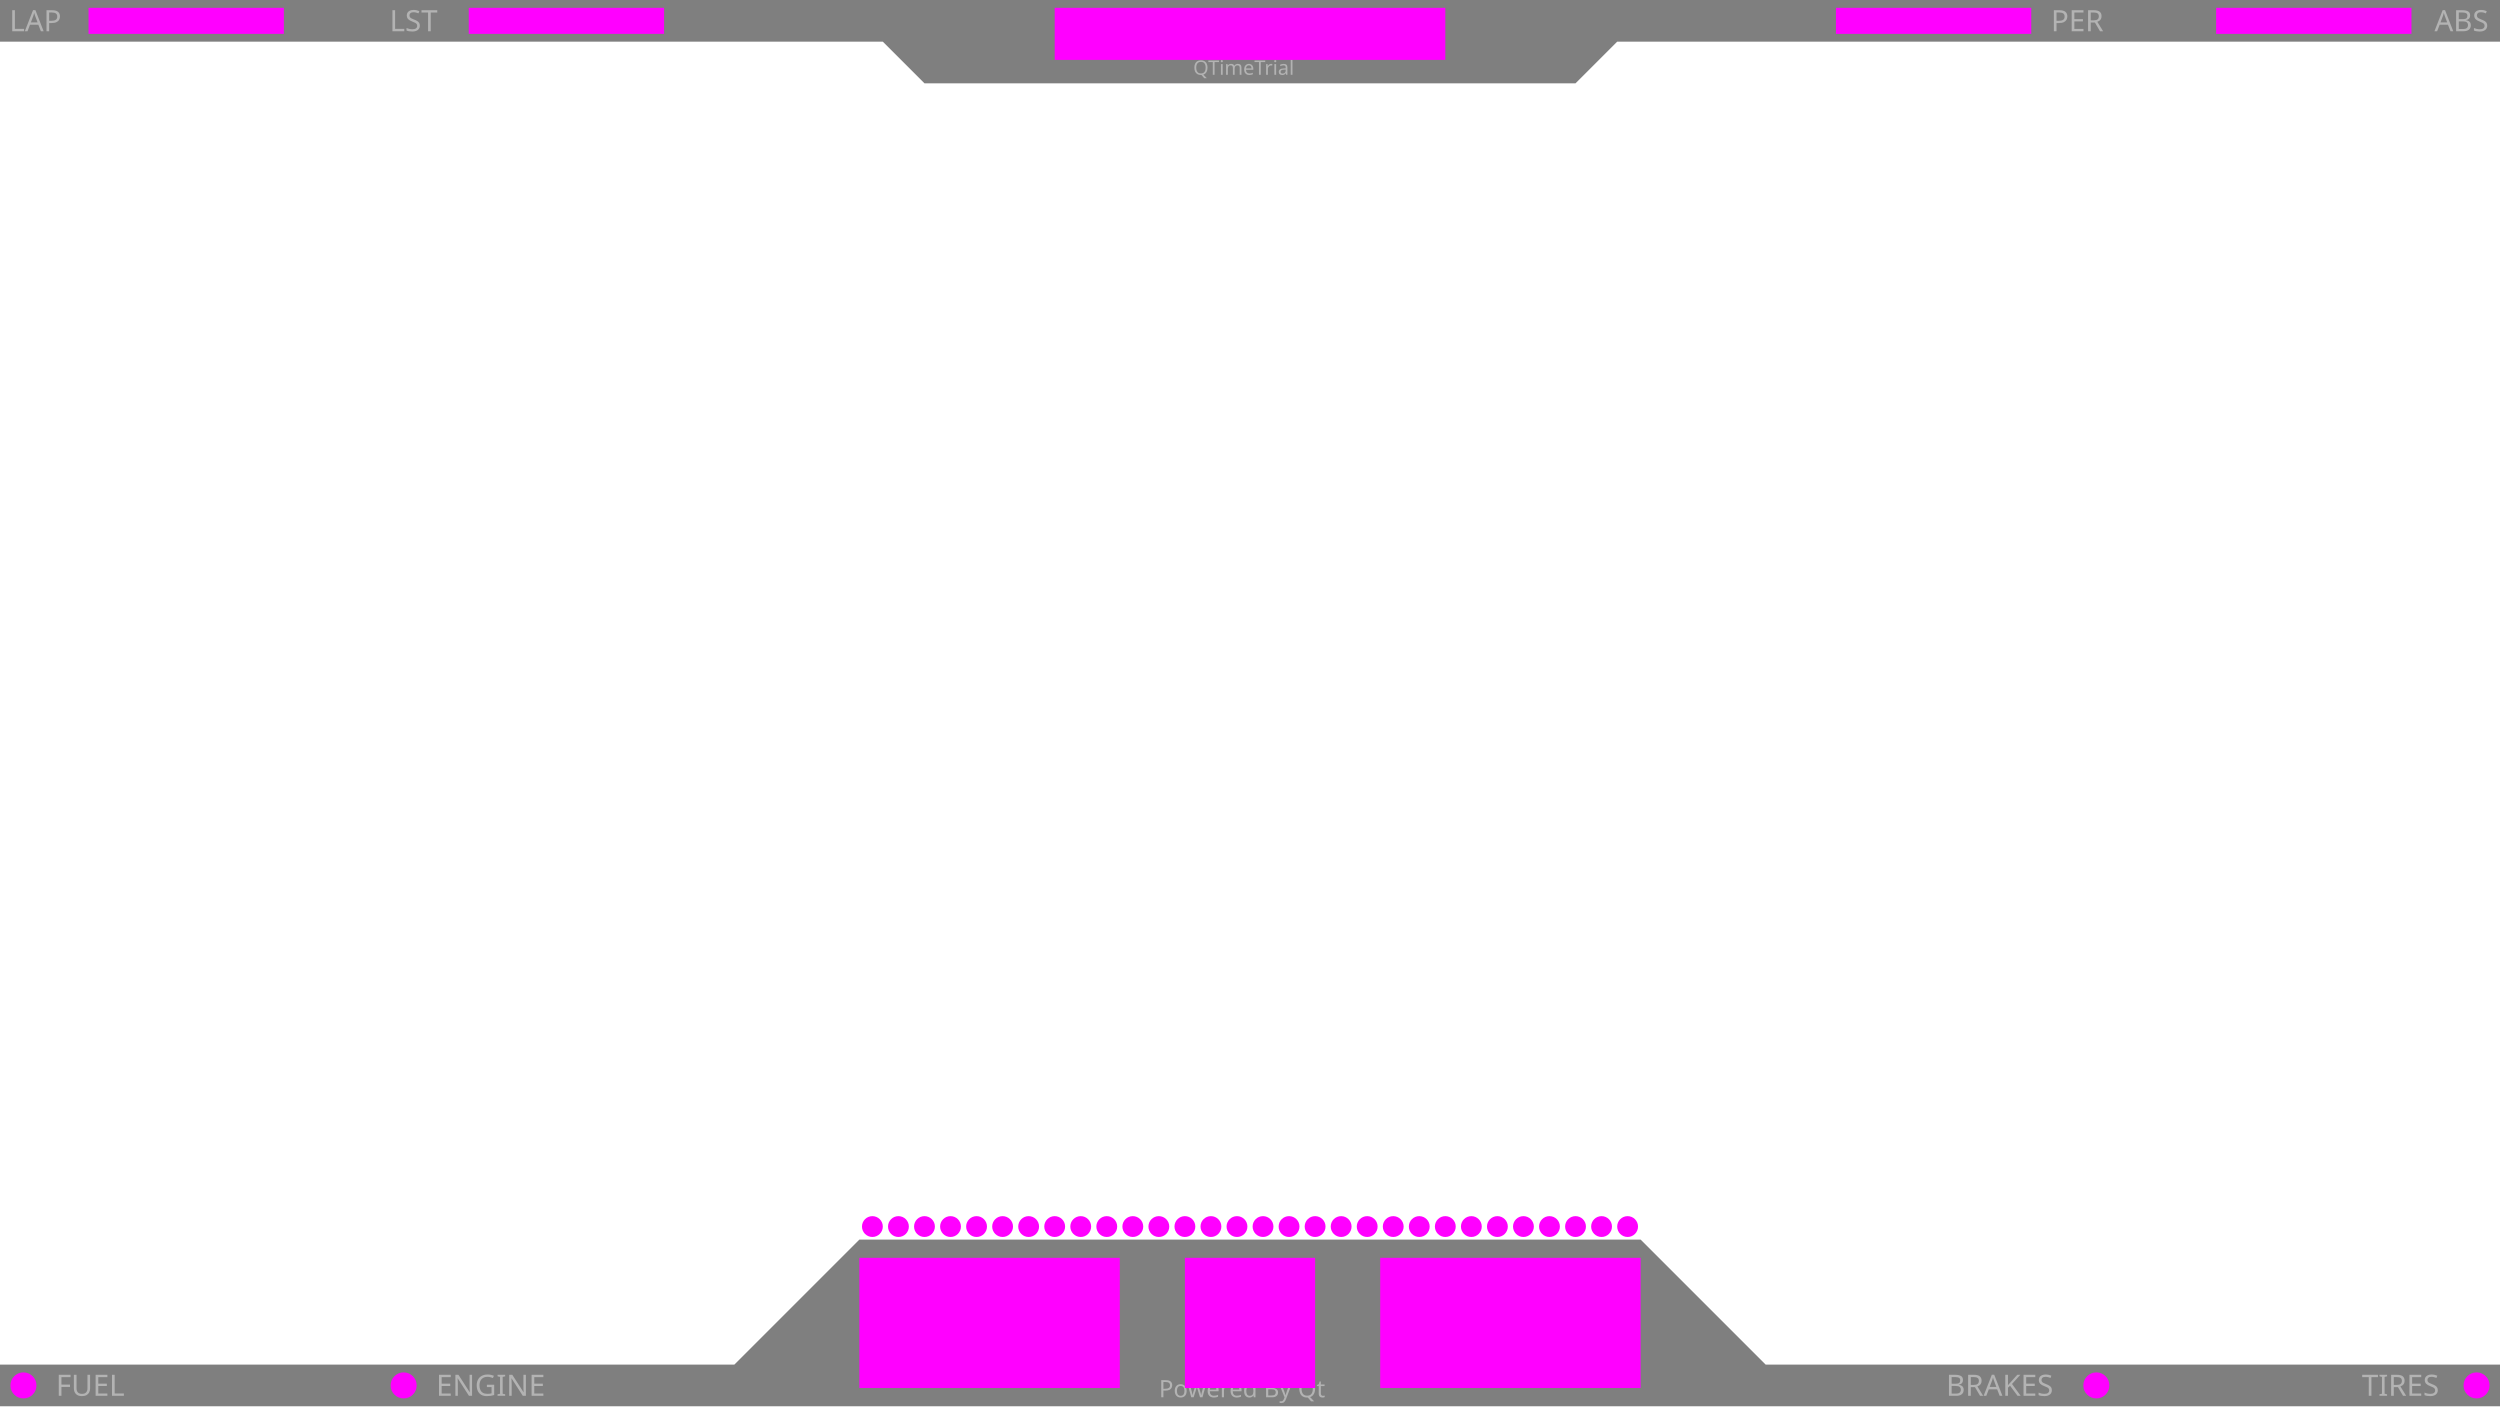
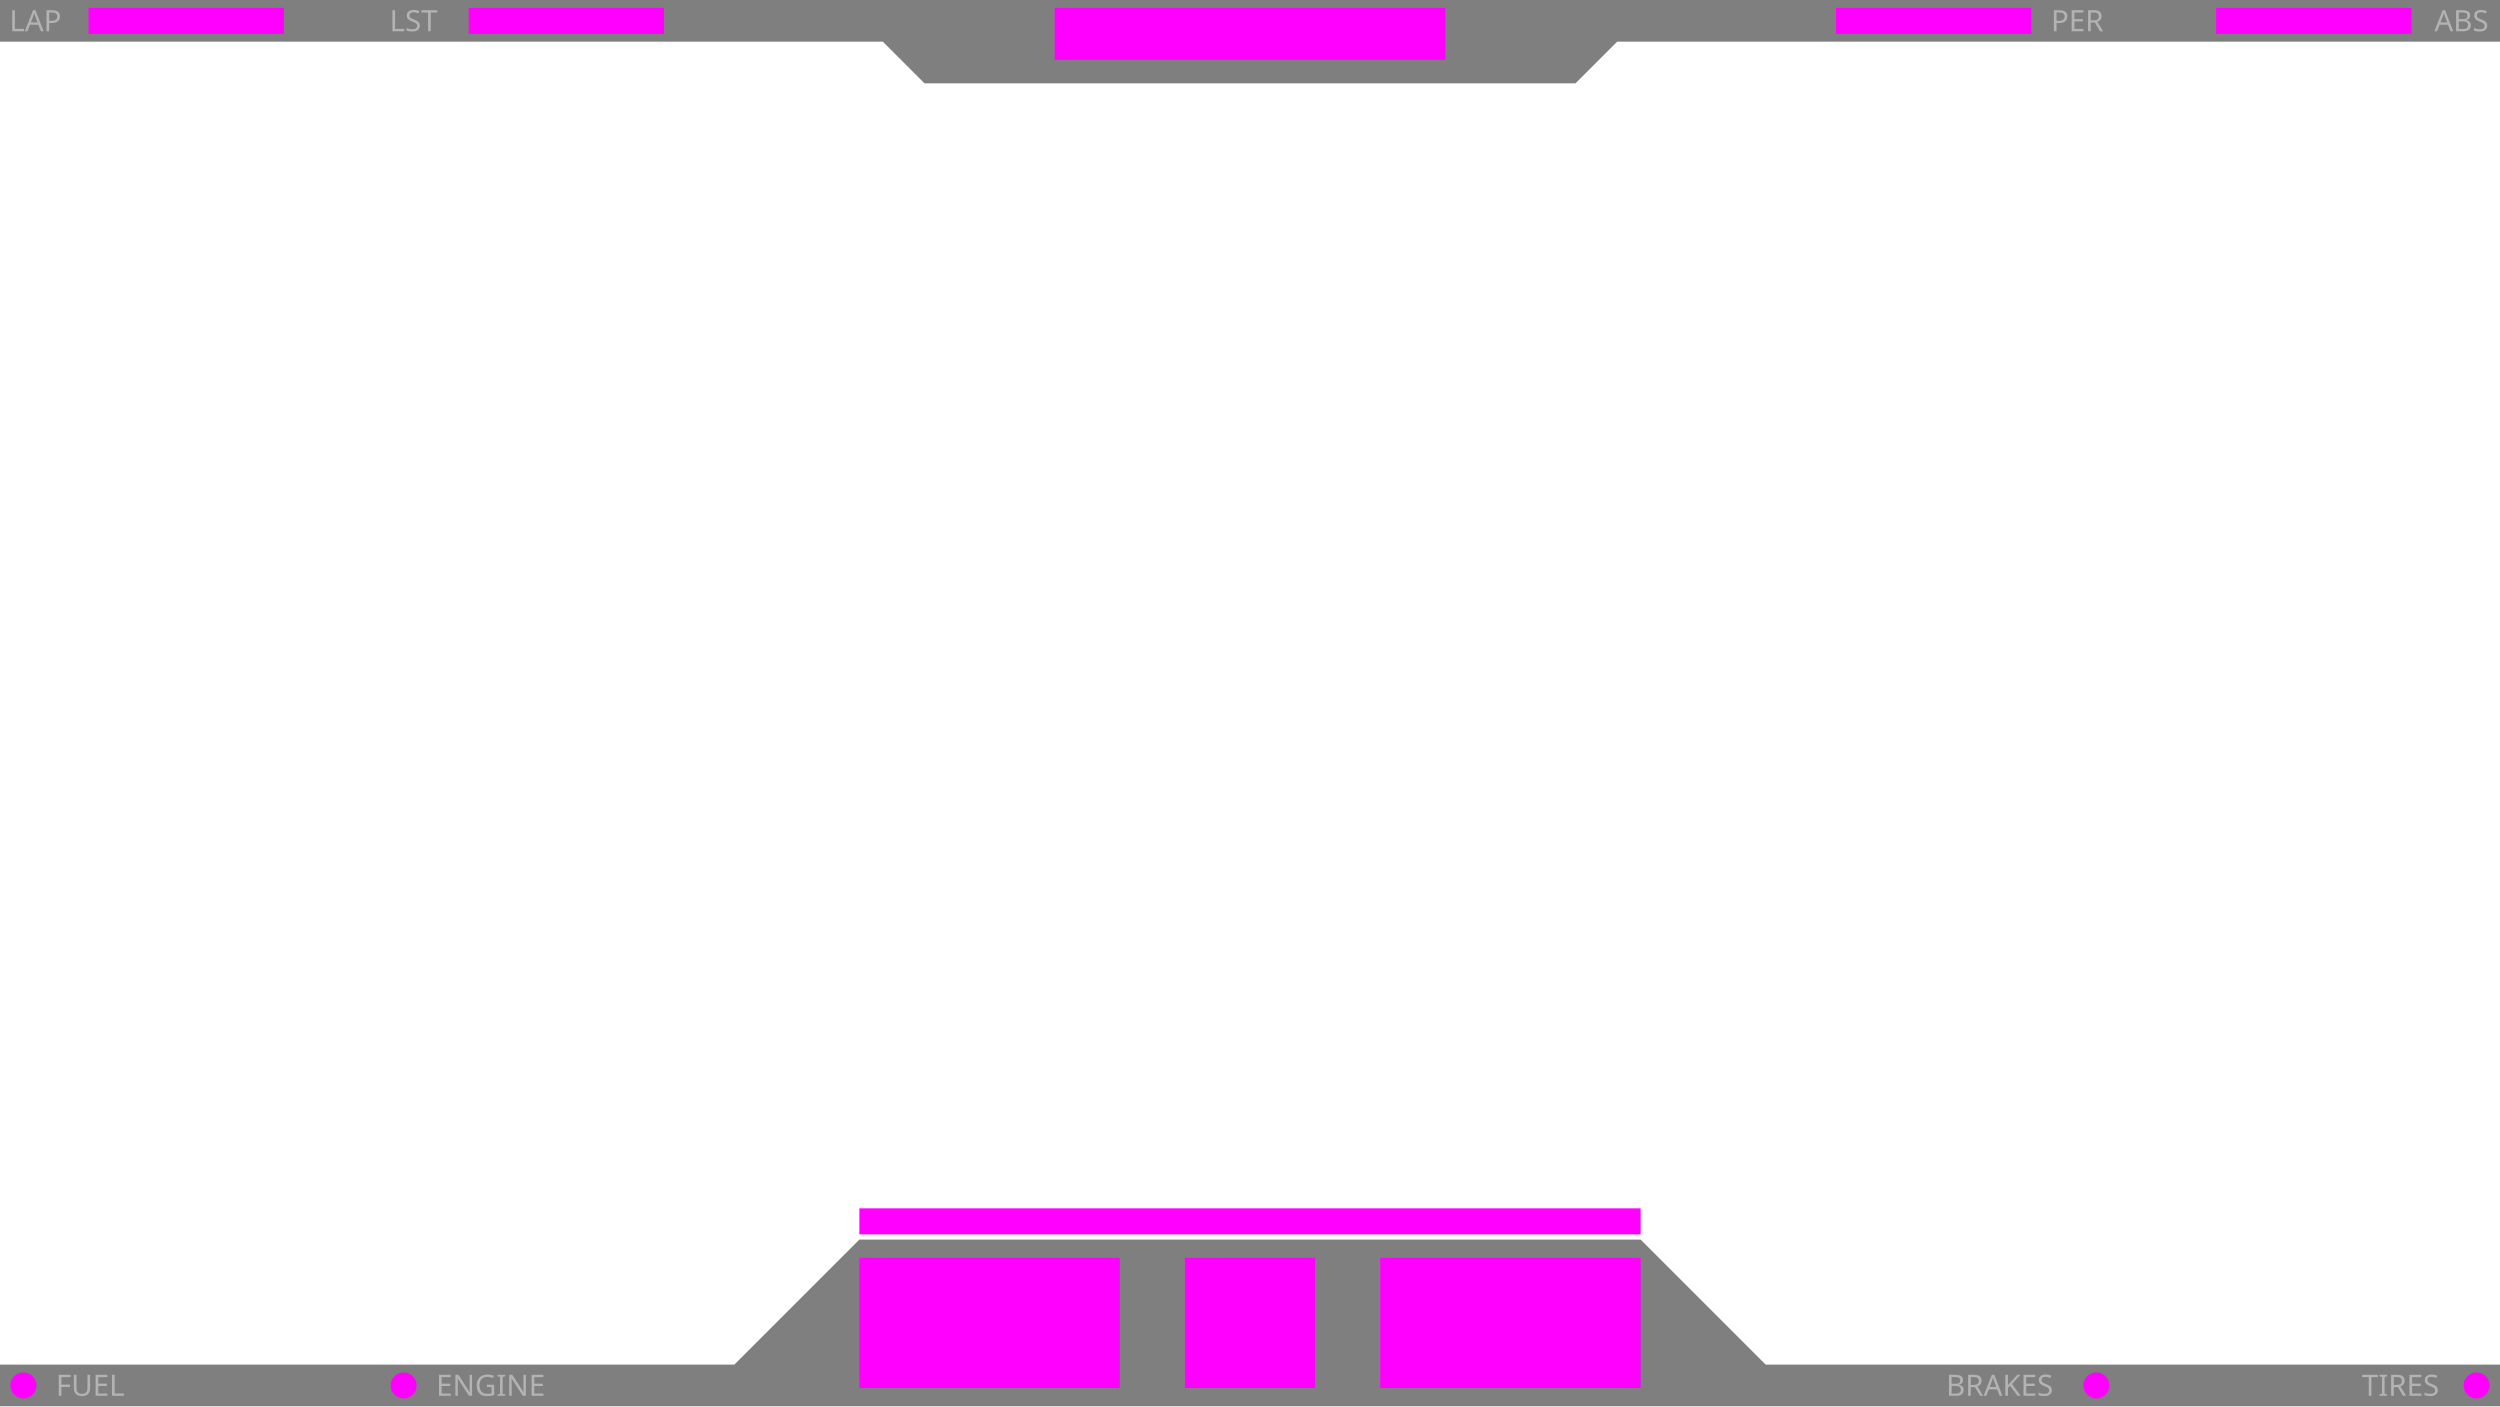
<svg xmlns="http://www.w3.org/2000/svg" xmlns:xlink="http://www.w3.org/1999/xlink" width="1920" height="1080" id="svg2" version="1.1">
  <defs id="defs4">
    <linearGradient id="linearGradient4676">
      <stop style="stop-color:#ff0000;stop-opacity:1;" offset="0" id="stop4678" />
      <stop style="stop-color:#640000;stop-opacity:1;" offset="1" id="stop4680" />
    </linearGradient>
    <linearGradient id="linearGradient4897">
      <stop id="stop4899" offset="0" style="stop-color:#ff0000;stop-opacity:1;" />
      <stop style="stop-color:#c80000;stop-opacity:1;" offset="0.85" id="stop4901" />
      <stop id="stop4903" offset="1" style="stop-color:#640000;stop-opacity:1;" />
    </linearGradient>
    <linearGradient id="linearGradient4873">
      <stop style="stop-color:#ffff00;stop-opacity:1;" offset="0" id="stop4875" />
      <stop id="stop4877" offset="0.85" style="stop-color:#c8c800;stop-opacity:1;" />
      <stop style="stop-color:#646400;stop-opacity:1;" offset="1" id="stop4879" />
    </linearGradient>
    <linearGradient id="linearGradient4847">
      <stop id="stop4849" offset="0" style="stop-color:#00ff00;stop-opacity:1;" />
      <stop style="stop-color:#00c800;stop-opacity:1;" offset="0.85" id="stop4851" />
      <stop id="stop4853" offset="1" style="stop-color:#006400;stop-opacity:1;" />
    </linearGradient>
    <linearGradient id="linearGradient4274">
      <stop style="stop-color:#000000;stop-opacity:1;" offset="0" id="stop4276" />
      <stop id="stop4282" offset="0.85" style="stop-color:#646464;stop-opacity:1;" />
      <stop style="stop-color:#c8c8c8;stop-opacity:1;" offset="1" id="stop4278" />
    </linearGradient>
    <radialGradient xlink:href="#linearGradient4847" id="radialGradient7056" gradientUnits="userSpaceOnUse" gradientTransform="matrix(1,0,0,0.9733333,0,17.51327)" cx="409.112" cy="656.746" fx="409.112" fy="656.746" r="75.761" />
    <radialGradient xlink:href="#linearGradient4847" id="radialGradient7058" gradientUnits="userSpaceOnUse" gradientTransform="matrix(1,0,0,0.9733333,0,17.51327)" cx="409.112" cy="656.746" fx="409.112" fy="656.746" r="75.761" />
    <radialGradient xlink:href="#linearGradient4847" id="radialGradient7060" gradientUnits="userSpaceOnUse" gradientTransform="matrix(1,0,0,0.9733333,0,17.51327)" cx="409.112" cy="656.746" fx="409.112" fy="656.746" r="75.761" />
    <radialGradient xlink:href="#linearGradient4873" id="radialGradient7062" gradientUnits="userSpaceOnUse" gradientTransform="matrix(1,0,0,0.9733333,0,17.51327)" cx="409.112" cy="656.746" fx="409.112" fy="656.746" r="75.761" />
    <radialGradient xlink:href="#linearGradient4873" id="radialGradient7064" gradientUnits="userSpaceOnUse" gradientTransform="matrix(1,0,0,0.9733333,0,17.51327)" cx="409.112" cy="656.746" fx="409.112" fy="656.746" r="75.761" />
    <radialGradient xlink:href="#linearGradient4873" id="radialGradient7066" gradientUnits="userSpaceOnUse" gradientTransform="matrix(1,0,0,0.9733333,0,17.51327)" cx="409.112" cy="656.746" fx="409.112" fy="656.746" r="75.761" />
    <radialGradient xlink:href="#linearGradient4873" id="radialGradient7068" gradientUnits="userSpaceOnUse" gradientTransform="matrix(1,0,0,0.9733333,0,17.51327)" cx="409.112" cy="656.746" fx="409.112" fy="656.746" r="75.761" />
    <radialGradient xlink:href="#linearGradient4897" id="radialGradient7070" gradientUnits="userSpaceOnUse" gradientTransform="matrix(1,0,0,0.9733333,0,17.51327)" cx="409.112" cy="656.746" fx="409.112" fy="656.746" r="75.761" />
    <radialGradient xlink:href="#linearGradient4897" id="radialGradient7072" gradientUnits="userSpaceOnUse" gradientTransform="matrix(1,0,0,0.9733333,0,17.51327)" cx="409.112" cy="656.746" fx="409.112" fy="656.746" r="75.761" />
  </defs>
  <g id="layer1">
    <path style="display:inline;opacity:0.5;fill:#000000;fill-opacity:1;stroke:none" d="m 0,0 0,32 678,0 32,32 500,0 32,-32 678,0 0,-32 L 0,0 z" id="rect3078" />
    <text xml:space="preserve" style="font-size:22.63px;font-style:normal;font-weight:normal;line-height:125%;letter-spacing:0px;word-spacing:0px;fill:#b3b3b3;fill-opacity:1;stroke:none;font-family:Sans" x="7.204" y="24" id="text4012">
      <tspan id="tspan4014" x="7.204" y="24" style="font-style:normal;font-variant:normal;font-weight:normal;font-stretch:normal;fill:#b3b3b3;font-family:Bitwise;-inkscape-font-specification:Bitwise">LAP</tspan>
    </text>
    <path style="opacity:0.5;fill:#000000;fill-opacity:1;stroke:none;display:inline" d="m 660,952 -96,96 -564,0 0,32 1920,0 0,-32 -564,0 -96,-96 -600,0 z" id="path3082" />
    <text id="text4024" y="1072" x="42.961" style="font-size:22.63px;font-style:normal;font-weight:normal;line-height:125%;letter-spacing:0px;word-spacing:0px;fill:#b3b3b3;fill-opacity:1;stroke:none;font-family:Sans" xml:space="preserve">
      <tspan style="font-style:normal;font-variant:normal;font-weight:normal;font-stretch:normal;fill:#b3b3b3;font-family:Bitwise;-inkscape-font-specification:Bitwise" y="1072" x="42.961" id="tspan4026">FUEL</tspan>
    </text>
    <text xml:space="preserve" style="font-size:22.63px;font-style:normal;font-weight:normal;line-height:125%;letter-spacing:0px;word-spacing:0px;fill:#b3b3b3;fill-opacity:1;stroke:none;font-family:Sans" x="334.961" y="1072" id="text4028">
      <tspan id="tspan4030" x="334.961" y="1072" style="font-style:normal;font-variant:normal;font-weight:normal;font-stretch:normal;fill:#b3b3b3;font-family:Bitwise;-inkscape-font-specification:Bitwise">ENGINE</tspan>
    </text>
    <text id="text4032" y="1072" x="1494.63" style="font-size:22.63px;font-style:normal;font-weight:normal;line-height:125%;letter-spacing:0px;word-spacing:0px;fill:#b3b3b3;fill-opacity:1;stroke:none;font-family:Sans" xml:space="preserve">
      <tspan style="font-style:normal;font-variant:normal;font-weight:normal;font-stretch:normal;fill:#b3b3b3;font-family:Bitwise;-inkscape-font-specification:Bitwise" y="1072" x="1494.63" id="tspan4034">BRAKES</tspan>
    </text>
    <text xml:space="preserve" style="font-size:22.63px;font-style:normal;font-weight:normal;line-height:125%;letter-spacing:0px;word-spacing:0px;fill:#b3b3b3;fill-opacity:1;stroke:none;font-family:Sans" x="1813.945" y="1072" id="text4036">
      <tspan id="tspan4038" x="1813.945" y="1072" style="font-style:normal;font-variant:normal;font-weight:normal;font-stretch:normal;fill:#b3b3b3;font-family:Bitwise;-inkscape-font-specification:Bitwise">TIRES</tspan>
    </text>
    <text id="text3049" y="24" x="299.204" style="font-size:22.63px;font-style:normal;font-weight:normal;line-height:125%;letter-spacing:0px;word-spacing:0px;fill:#b3b3b3;fill-opacity:1;stroke:none;font-family:Sans" xml:space="preserve">
      <tspan style="font-style:normal;font-variant:normal;font-weight:normal;font-stretch:normal;fill:#b3b3b3;font-family:Bitwise;-inkscape-font-specification:Bitwise" y="24" x="299.204" id="tspan3051">LST</tspan>
    </text>
    <text id="text3082" y="24" x="1575.182" style="font-size:22.63px;font-style:normal;font-weight:normal;line-height:125%;letter-spacing:0px;word-spacing:0px;fill:#b3b3b3;fill-opacity:1;stroke:none;font-family:Sans" xml:space="preserve">
      <tspan style="font-style:normal;font-variant:normal;font-weight:normal;font-stretch:normal;fill:#b3b3b3;font-family:Bitwise;-inkscape-font-specification:Bitwise" y="24" x="1575.182" id="tspan3084">PER</tspan>
    </text>
    <text xml:space="preserve" style="font-size:22.63px;font-style:normal;font-weight:normal;line-height:125%;letter-spacing:0px;word-spacing:0px;fill:#b3b3b3;fill-opacity:1;stroke:none;font-family:Sans" x="1869.657" y="24" id="text3086">
      <tspan id="tspan3088" x="1869.657" y="24" style="font-style:normal;font-variant:normal;font-weight:normal;font-stretch:normal;fill:#b3b3b3;font-family:Bitwise;-inkscape-font-specification:Bitwise">ABS</tspan>
    </text>
-     <text xml:space="preserve" style="font-size:18.416px;font-style:normal;font-weight:normal;line-height:125%;letter-spacing:0px;word-spacing:0px;fill:#b3b3b3;fill-opacity:1;stroke:none;display:inline;font-family:Sans" x="890.049" y="1073.122" id="text3971">
-       <tspan id="tspan3973" x="890.049" y="1073.122" style="font-style:normal;font-variant:normal;font-weight:normal;font-stretch:normal;fill:#b3b3b3;font-family:Copperplate;-inkscape-font-specification:Copperplate">Powered By Qt</tspan>
-     </text>
-     <text id="text3090" y="57.436" x="916.323" style="font-size:15.338px;font-style:normal;font-weight:normal;line-height:125%;letter-spacing:0px;word-spacing:0px;fill:#b3b3b3;fill-opacity:1;stroke:none;display:inline;font-family:Sans" xml:space="preserve">
-       <tspan style="font-style:normal;font-variant:normal;font-weight:normal;font-stretch:normal;fill:#b3b3b3;font-family:Copperplate;-inkscape-font-specification:Copperplate" y="57.436" x="916.323" id="tspan3092">QTimeTrial</tspan>
-     </text>
  </g>
  <g id="layer2" style="display:inline">
    <path style="fill:#ff00ff;fill-opacity:1;stroke:none" id="path3980" d="m 332.34,341.073 a 53.033,48.79 0 1 1 -106.066,0 53.033,48.79 0 1 1 106.066,0 z" transform="matrix(0.1885618,0,0,0.2049585,-34.66667,994.0941)" />
    <path transform="matrix(0.1885618,0,0,0.2049585,1849.333,994.0941)" d="m 332.34,341.073 a 53.033,48.79 0 1 1 -106.066,0 53.033,48.79 0 1 1 106.066,0 z" id="path3986" style="fill:#ff00ff;fill-opacity:1;stroke:none" />
    <path transform="matrix(0.1885618,0,0,0.2049585,257.3333,994.0941)" d="m 332.34,341.073 a 53.033,48.79 0 1 1 -106.066,0 53.033,48.79 0 1 1 106.066,0 z" id="path3988" style="fill:#ff00ff;fill-opacity:1;stroke:none" />
    <path style="fill:#ff00ff;fill-opacity:1;stroke:none" id="path3990" d="m 332.34,341.073 a 53.033,48.79 0 1 1 -106.066,0 53.033,48.79 0 1 1 106.066,0 z" transform="matrix(0.1885618,0,0,0.2049585,1557.333,994.0941)" />
    <rect style="fill:#ff00ff;fill-opacity:1;stroke:none" id="rect3063" width="150" height="20" x="68" y="6" />
    <rect y="6" x="360" height="20" width="150" id="rect3065" style="fill:#ff00ff;fill-opacity:1;stroke:none" />
    <rect style="fill:#ff00ff;fill-opacity:1;stroke:none" id="rect3067" width="150" height="20" x="1410" y="6" />
    <rect y="6" x="1702" height="20" width="150" id="rect3069" style="fill:#ff00ff;fill-opacity:1;stroke:none" />
    <rect style="fill:#ff00ff;fill-opacity:1;stroke:none" id="rect3071" width="300" height="40" x="810" y="6" />
-     <g id="g3931" transform="translate(-69.33513,392.188)">
-       <path transform="matrix(0.1508494,0,0,0.1639668,697.2018,493.8873)" d="m 332.34,341.073 a 53.033,48.79 0 1 1 -106.066,0 53.033,48.79 0 1 1 106.066,0 z" id="path3871" style="fill:#ff00ff;fill-opacity:1;stroke:none" />
-       <path style="fill:#ff00ff;fill-opacity:1;stroke:none" id="path3873" d="m 332.34,341.073 a 53.033,48.79 0 1 1 -106.066,0 53.033,48.79 0 1 1 106.066,0 z" transform="matrix(0.1508494,0,0,0.1639668,717.2018,493.8873)" />
-       <path transform="matrix(0.1508494,0,0,0.1639668,737.2018,493.8873)" d="m 332.34,341.073 a 53.033,48.79 0 1 1 -106.066,0 53.033,48.79 0 1 1 106.066,0 z" id="path3875" style="fill:#ff00ff;fill-opacity:1;stroke:none" />
-       <path style="fill:#ff00ff;fill-opacity:1;stroke:none" id="path3877" d="m 332.34,341.073 a 53.033,48.79 0 1 1 -106.066,0 53.033,48.79 0 1 1 106.066,0 z" transform="matrix(0.1508494,0,0,0.1639668,757.2018,493.8873)" />
-       <path transform="matrix(0.1508494,0,0,0.1639668,777.2018,493.8873)" d="m 332.34,341.073 a 53.033,48.79 0 1 1 -106.066,0 53.033,48.79 0 1 1 106.066,0 z" id="path3879" style="fill:#ff00ff;fill-opacity:1;stroke:none" />
-       <path style="fill:#ff00ff;fill-opacity:1;stroke:none" id="path3881" d="m 332.34,341.073 a 53.033,48.79 0 1 1 -106.066,0 53.033,48.79 0 1 1 106.066,0 z" transform="matrix(0.1508494,0,0,0.1639668,797.2018,493.8873)" />
-       <path transform="matrix(0.1508494,0,0,0.1639668,817.2018,493.8873)" d="m 332.34,341.073 a 53.033,48.79 0 1 1 -106.066,0 53.033,48.79 0 1 1 106.066,0 z" id="path3883" style="fill:#ff00ff;fill-opacity:1;stroke:none" />
-       <path style="fill:#ff00ff;fill-opacity:1;stroke:none" id="path3885" d="m 332.34,341.073 a 53.033,48.79 0 1 1 -106.066,0 53.033,48.79 0 1 1 106.066,0 z" transform="matrix(0.1508494,0,0,0.1639668,837.2018,493.8873)" />
-       <path transform="matrix(0.1508494,0,0,0.1639668,857.2018,493.8873)" d="m 332.34,341.073 a 53.033,48.79 0 1 1 -106.066,0 53.033,48.79 0 1 1 106.066,0 z" id="path3887" style="fill:#ff00ff;fill-opacity:1;stroke:none" />
-       <path style="fill:#ff00ff;fill-opacity:1;stroke:none" id="path3889" d="m 332.34,341.073 a 53.033,48.79 0 1 1 -106.066,0 53.033,48.79 0 1 1 106.066,0 z" transform="matrix(0.1508494,0,0,0.1639668,877.2018,493.8873)" />
-       <path transform="matrix(0.1508494,0,0,0.1639668,897.2018,493.8873)" d="m 332.34,341.073 a 53.033,48.79 0 1 1 -106.066,0 53.033,48.79 0 1 1 106.066,0 z" id="path3891" style="fill:#ff00ff;fill-opacity:1;stroke:none" />
-       <path style="fill:#ff00ff;fill-opacity:1;stroke:none" id="path3893" d="m 332.34,341.073 a 53.033,48.79 0 1 1 -106.066,0 53.033,48.79 0 1 1 106.066,0 z" transform="matrix(0.1508494,0,0,0.1639668,917.2018,493.8873)" />
-       <path transform="matrix(0.1508494,0,0,0.1639668,937.2018,493.8873)" d="m 332.34,341.073 a 53.033,48.79 0 1 1 -106.066,0 53.033,48.79 0 1 1 106.066,0 z" id="path3895" style="fill:#ff00ff;fill-opacity:1;stroke:none" />
-       <path style="fill:#ff00ff;fill-opacity:1;stroke:none" id="path3897" d="m 332.34,341.073 a 53.033,48.79 0 1 1 -106.066,0 53.033,48.79 0 1 1 106.066,0 z" transform="matrix(0.1508494,0,0,0.1639668,957.2018,493.8873)" />
-       <path transform="matrix(0.1508494,0,0,0.1639668,977.2018,493.8873)" d="m 332.34,341.073 a 53.033,48.79 0 1 1 -106.066,0 53.033,48.79 0 1 1 106.066,0 z" id="path3899" style="fill:#ff00ff;fill-opacity:1;stroke:none" />
-       <path style="fill:#ff00ff;fill-opacity:1;stroke:none" id="path3901" d="m 332.34,341.073 a 53.033,48.79 0 1 1 -106.066,0 53.033,48.79 0 1 1 106.066,0 z" transform="matrix(0.1508494,0,0,0.1639668,997.2018,493.8873)" />
-       <path transform="matrix(0.1508494,0,0,0.1639668,1017.202,493.8873)" d="m 332.34,341.073 a 53.033,48.79 0 1 1 -106.066,0 53.033,48.79 0 1 1 106.066,0 z" id="path3903" style="fill:#ff00ff;fill-opacity:1;stroke:none" />
-       <path style="fill:#ff00ff;fill-opacity:1;stroke:none" id="path3905" d="m 332.34,341.073 a 53.033,48.79 0 1 1 -106.066,0 53.033,48.79 0 1 1 106.066,0 z" transform="matrix(0.1508494,0,0,0.1639668,1037.202,493.8873)" />
-       <path transform="matrix(0.1508494,0,0,0.1639668,1057.202,493.8873)" d="m 332.34,341.073 a 53.033,48.79 0 1 1 -106.066,0 53.033,48.79 0 1 1 106.066,0 z" id="path3907" style="fill:#ff00ff;fill-opacity:1;stroke:none" />
-       <path style="fill:#ff00ff;fill-opacity:1;stroke:none" id="path3909" d="m 332.34,341.073 a 53.033,48.79 0 1 1 -106.066,0 53.033,48.79 0 1 1 106.066,0 z" transform="matrix(0.1508494,0,0,0.1639668,1077.202,493.8873)" />
-       <path transform="matrix(0.1508494,0,0,0.1639668,1097.202,493.8873)" d="m 332.34,341.073 a 53.033,48.79 0 1 1 -106.066,0 53.033,48.79 0 1 1 106.066,0 z" id="path3911" style="fill:#ff00ff;fill-opacity:1;stroke:none" />
-       <path style="fill:#ff00ff;fill-opacity:1;stroke:none" id="path3913" d="m 332.34,341.073 a 53.033,48.79 0 1 1 -106.066,0 53.033,48.79 0 1 1 106.066,0 z" transform="matrix(0.1508494,0,0,0.1639668,1117.202,493.8873)" />
-       <path transform="matrix(0.1508494,0,0,0.1639668,1137.202,493.8873)" d="m 332.34,341.073 a 53.033,48.79 0 1 1 -106.066,0 53.033,48.79 0 1 1 106.066,0 z" id="path3915" style="fill:#ff00ff;fill-opacity:1;stroke:none" />
-       <path style="fill:#ff00ff;fill-opacity:1;stroke:none" id="path3917" d="m 332.34,341.073 a 53.033,48.79 0 1 1 -106.066,0 53.033,48.79 0 1 1 106.066,0 z" transform="matrix(0.1508494,0,0,0.1639668,1157.202,493.8873)" />
-       <path transform="matrix(0.1508494,0,0,0.1639668,1177.202,493.8873)" d="m 332.34,341.073 a 53.033,48.79 0 1 1 -106.066,0 53.033,48.79 0 1 1 106.066,0 z" id="path3919" style="fill:#ff00ff;fill-opacity:1;stroke:none" />
-       <path style="fill:#ff00ff;fill-opacity:1;stroke:none" id="path3921" d="m 332.34,341.073 a 53.033,48.79 0 1 1 -106.066,0 53.033,48.79 0 1 1 106.066,0 z" transform="matrix(0.1508494,0,0,0.1639668,1197.202,493.8873)" />
-       <path transform="matrix(0.1508494,0,0,0.1639668,1217.202,493.8873)" d="m 332.34,341.073 a 53.033,48.79 0 1 1 -106.066,0 53.033,48.79 0 1 1 106.066,0 z" id="path3923" style="fill:#ff00ff;fill-opacity:1;stroke:none" />
-       <path style="fill:#ff00ff;fill-opacity:1;stroke:none" id="path3925" d="m 332.34,341.073 a 53.033,48.79 0 1 1 -106.066,0 53.033,48.79 0 1 1 106.066,0 z" transform="matrix(0.1508494,0,0,0.1639668,1237.202,493.8873)" />
-       <path transform="matrix(0.1508494,0,0,0.1639668,1257.202,493.8873)" d="m 332.34,341.073 a 53.033,48.79 0 1 1 -106.066,0 53.033,48.79 0 1 1 106.066,0 z" id="path3927" style="fill:#ff00ff;fill-opacity:1;stroke:none" />
-       <path style="fill:#ff00ff;fill-opacity:1;stroke:none" id="path3929" d="m 332.34,341.073 a 53.033,48.79 0 1 1 -106.066,0 53.033,48.79 0 1 1 106.066,0 z" transform="matrix(0.1508494,0,0,0.1639668,1277.202,493.8873)" />
-     </g>
+     <rect style="fill:#ff00ff;fill-opacity:1;stroke:none" id="rect3183" width="600" height="20" x="660" y="928" />
    <rect style="fill:#ff00ff;fill-opacity:1;stroke:none" id="rect3963" width="100" height="100" x="910" y="966" />
    <rect y="966" x="660" height="100" width="200" id="rect3965" style="fill:#ff00ff;fill-opacity:1;stroke:none" />
    <rect y="966" x="1060" height="100" width="200" id="rect3969" style="fill:#ff00ff;fill-opacity:1;stroke:none" />
  </g>
</svg>
